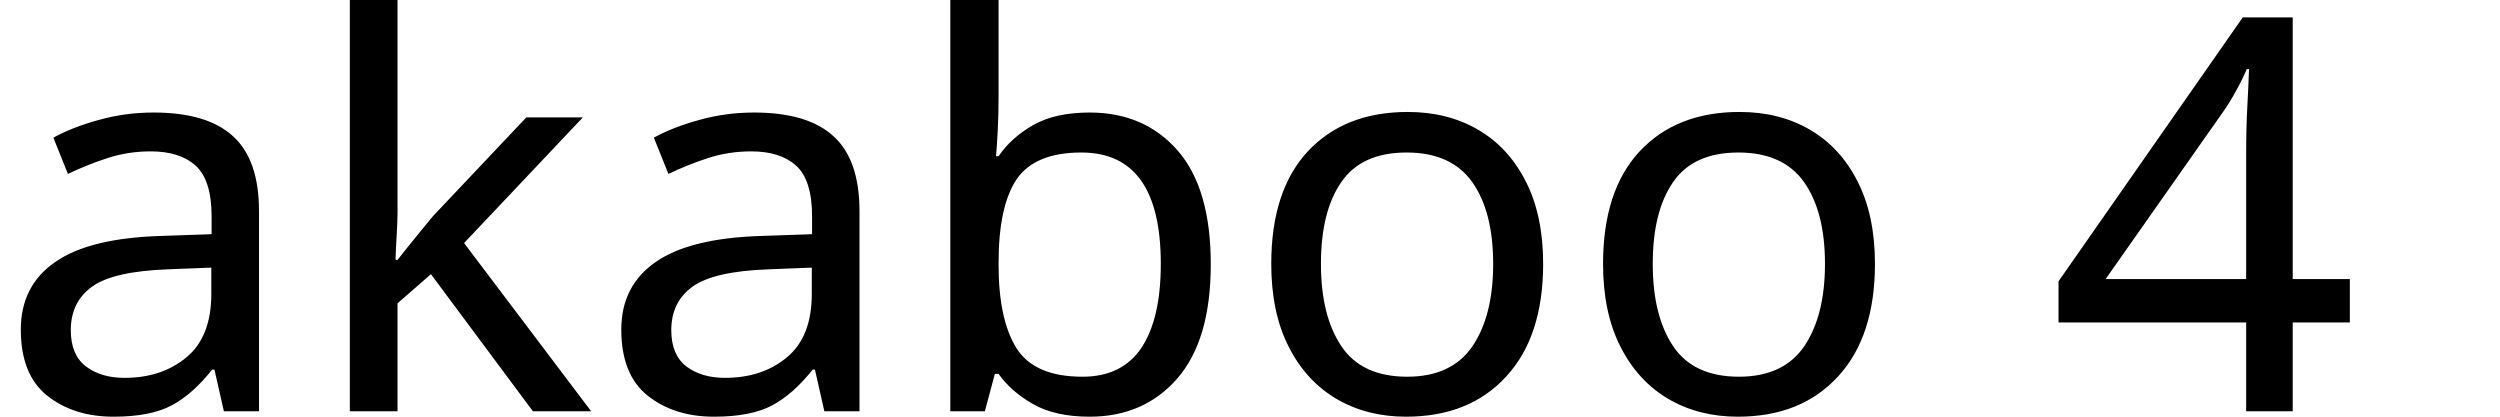
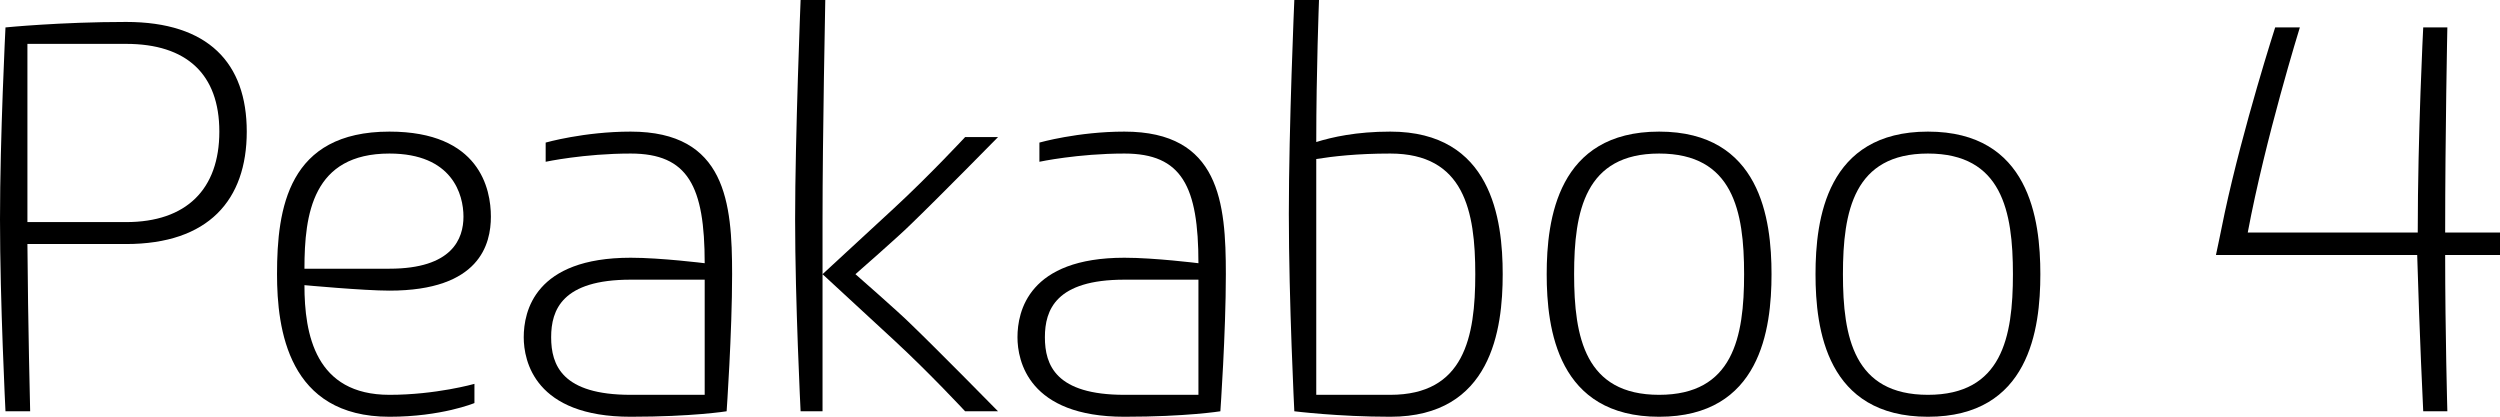
<svg xmlns="http://www.w3.org/2000/svg" width="136.772" height="22.8" id="svg2" version="1.1">
  <defs id="defs4" />
-   <g id="layer1" transform="translate(930.6309,-378.4336)">
+   <g id="layer1" transform="translate(930.6309,-378.4336)" style="display:none">
    <text xml:space="preserve" style="font-size:30px;font-style:normal;font-variant:normal;font-weight:bold;font-stretch:normal;text-align:center;line-height:125%;letter-spacing:0px;word-spacing:0px;text-anchor:middle;fill:#000000;fill-opacity:1;stroke:none;font-family:Nimbus Sans L;-inkscape-font-specification:Springsteel Bold" x="-862.857" y="400.934" id="text2985">
      <tspan id="tspan2987" x="-862.857" y="400.934" style="font-style:normal;font-variant:normal;font-weight:300;font-stretch:normal;font-family:Springsteel;-inkscape-font-specification:Springsteel Light">Peakaboo 4</tspan>
    </text>
  </g>
+   <g id="layer2">
+     <g transform="translate(930.6309,-378.4336)" style="font-size:30px;font-style:normal;font-variant:normal;font-weight:bold;font-stretch:normal;text-align:center;line-height:125%;letter-spacing:0px;word-spacing:0px;text-anchor:middle;fill:#000000;fill-opacity:1;stroke:none;font-family:Nimbus Sans L;-inkscape-font-specification:Springsteel Bold" id="text2986">
+       <path d="m -923.731,379.634 c -3.6,0 -6.6,0.3 -6.6,0.3 0,0 -0.3,6 -0.3,10.5 0,4.5 0.3,10.5 0.3,10.5 l 1.35,0 c 0,0 -0.12,-4.83 -0.15,-9.15 l 5.4,0 c 4.5,0 6.6,-2.4 6.6,-6.15 0,-3.75 -2.1,-6 -6.6,-6 m 0,1.2 c 3.3,0 5.1,1.65 5.1,4.8 0,3.15 -1.8,4.95 -5.1,4.95 l -5.4,0 0,-9.75 5.4,0" style="font-weight:300;font-family:Springsteel;-inkscape-font-specification:Springsteel Light" id="path2993" />
+       <path d="m -909.325,385.634 c -5.55,0 -6.15,4.2 -6.15,7.8 0,3 0.6,7.8 6.15,7.8 2.85,0 4.65,-0.75 4.65,-0.75 l 0,-1.05 c 0,0 -2.1,0.6 -4.65,0.6 -4.05,0 -4.65,-3.3 -4.65,-6 0,0 3.24,0.3 4.65,0.3 4.95,0 5.55,-2.55 5.55,-4.05 0,-1.5 -0.6,-4.65 -5.55,-4.65 m 0,1.2 c 3.45,0 4.05,2.25 4.05,3.45 0,1.2 -0.6,2.85 -4.05,2.85 l -4.65,0 c 0,-3 0.45,-6.3 4.65,-6.3" style="font-weight:300;font-family:Springsteel;-inkscape-font-specification:Springsteel Light" id="path2995" />
+       <path d="m -900.778,386.234 0,1.05 c 0,0 2.1,-0.45 4.65,-0.45 3.15,0 4.05,1.8 4.05,6 0,0 -2.4,-0.3 -4.05,-0.3 -5.25,0 -5.85,2.94 -5.85,4.35 0,1.29 0.6,4.35 5.85,4.35 3.39,0 5.25,-0.3 5.25,-0.3 0,0 0.3,-4.29 0.3,-7.5 0,-3.9 -0.33,-7.8 -5.55,-7.8 -2.55,0 -4.65,0.6 -4.65,0.6 m 8.7,13.8 -4.05,0 c -3.75,0 -4.35,-1.62 -4.35,-3.15 0,-1.5 0.6,-3.15 4.35,-3.15 l 4.05,0 0,6.3" style="font-weight:300;font-family:Springsteel;-inkscape-font-specification:Springsteel Light" id="path2997" />
+       <path d="m -885.631,400.934 0,-10.5 c 0,-4.5 0.15,-12 0.15,-12 l -1.35,0 c 0,0 -0.3,7.5 -0.3,12 0,4.5 0.3,10.5 0.3,10.5 l 1.2,0 m 0,-7.5 3.9,3.6 c 1.95,1.8 3.9,3.9 3.9,3.9 l 1.8,0 c 0,0 -3.24,-3.3 -4.8,-4.8 -0.6,-0.6 -3,-2.7 -3,-2.7 0,0 2.4,-2.1 3,-2.7 1.56,-1.5 4.8,-4.8 4.8,-4.8 l -1.8,0 c 0,0 -1.95,2.1 -3.9,3.9 l -3.9,3.6" style="font-weight:300;font-family:Springsteel;-inkscape-font-specification:Springsteel Light" id="path2999" />
+       <path d="m -873.766,386.234 0,1.05 c 0,0 2.1,-0.45 4.65,-0.45 3.15,0 4.05,1.8 4.05,6 0,0 -2.4,-0.3 -4.05,-0.3 -5.25,0 -5.85,2.94 -5.85,4.35 0,1.29 0.6,4.35 5.85,4.35 3.39,0 5.25,-0.3 5.25,-0.3 0,0 0.3,-4.29 0.3,-7.5 0,-3.9 -0.33,-7.8 -5.55,-7.8 -2.55,0 -4.65,0.6 -4.65,0.6 m 8.7,13.8 -4.05,0 c -3.75,0 -4.35,-1.62 -4.35,-3.15 0,-1.5 0.6,-3.15 4.35,-3.15 l 4.05,0 0,6.3" style="font-weight:300;font-family:Springsteel;-inkscape-font-specification:Springsteel Light" id="path3001" />
+       <path d="m -854.57,385.634 c -1.86,0 -3.18,0.3 -4.05,0.57 0,-3.87 0.15,-7.77 0.15,-7.77 l -1.35,0 c 0,0 -0.3,6.9 -0.3,11.7 0,4.8 0.3,10.8 0.3,10.8 0,0 2.4,0.3 5.25,0.3 5.55,0 6.15,-4.8 6.15,-7.8 0,-3 -0.6,-7.8 -6.15,-7.8 m -4.05,1.5 c 0.93,-0.15 2.25,-0.3 4.05,-0.3 4.05,0 4.65,3.15 4.65,6.6 0,3.45 -0.6,6.6 -4.65,6.6 l -4.05,0 0,-12.9" style="font-weight:300;font-family:Springsteel;-inkscape-font-specification:Springsteel Light" id="path3003" />
+       <path d="m -839.863,386.834 c 4.05,0 4.65,3.15 4.65,6.6 0,3.45 -0.6,6.6 -4.65,6.6 -4.05,0 -4.65,-3.15 -4.65,-6.6 0,-3.45 0.6,-6.6 4.65,-6.6 m 0,-1.2 c -5.55,0 -6.15,4.8 -6.15,7.8 0,3 0.6,7.8 6.15,7.8 5.55,0 6.15,-4.8 6.15,-7.8 0,-3 -0.6,-7.8 -6.15,-7.8" style="font-weight:300;font-family:Springsteel;-inkscape-font-specification:Springsteel Light" id="path3005" />
+       <path d="m -825.156,386.834 c 4.05,0 4.65,3.15 4.65,6.6 0,3.45 -0.6,6.6 -4.65,6.6 -4.05,0 -4.65,-3.15 -4.65,-6.6 0,-3.45 0.6,-6.6 4.65,-6.6 m 0,-1.2 c -5.55,0 -6.15,4.8 -6.15,7.8 0,3 0.6,7.8 6.15,7.8 5.55,0 6.15,-4.8 6.15,-7.8 0,-3 -0.6,-7.8 -6.15,-7.8" style="font-weight:300;font-family:Springsteel;-inkscape-font-specification:Springsteel Light" id="path3007" />
+       <path d="m -793.859,392.384 0,-1.23 -3,0 c 0,-5.4 0.12,-11.22 0.12,-11.22 l -1.32,0 c 0,0 -0.3,5.82 -0.3,11.22 l -9.3,0 c 0.96,-5.13 2.85,-11.22 2.85,-11.22 l -1.35,0 c 0,0 -1.74,5.4 -2.76,10.14 -0.18,0.9 -0.48,2.31 -0.48,2.31 l 11.01,0 c 0.12,4.26 0.33,8.55 0.33,8.55 l 1.32,0 c 0,0 -0.12,-4.29 -0.12,-8.55 l 3,0" style="font-weight:300;font-family:Springsteel;-inkscape-font-specification:Springsteel Light" id="path3009" />
+     </g>
+   </g>
</svg>
